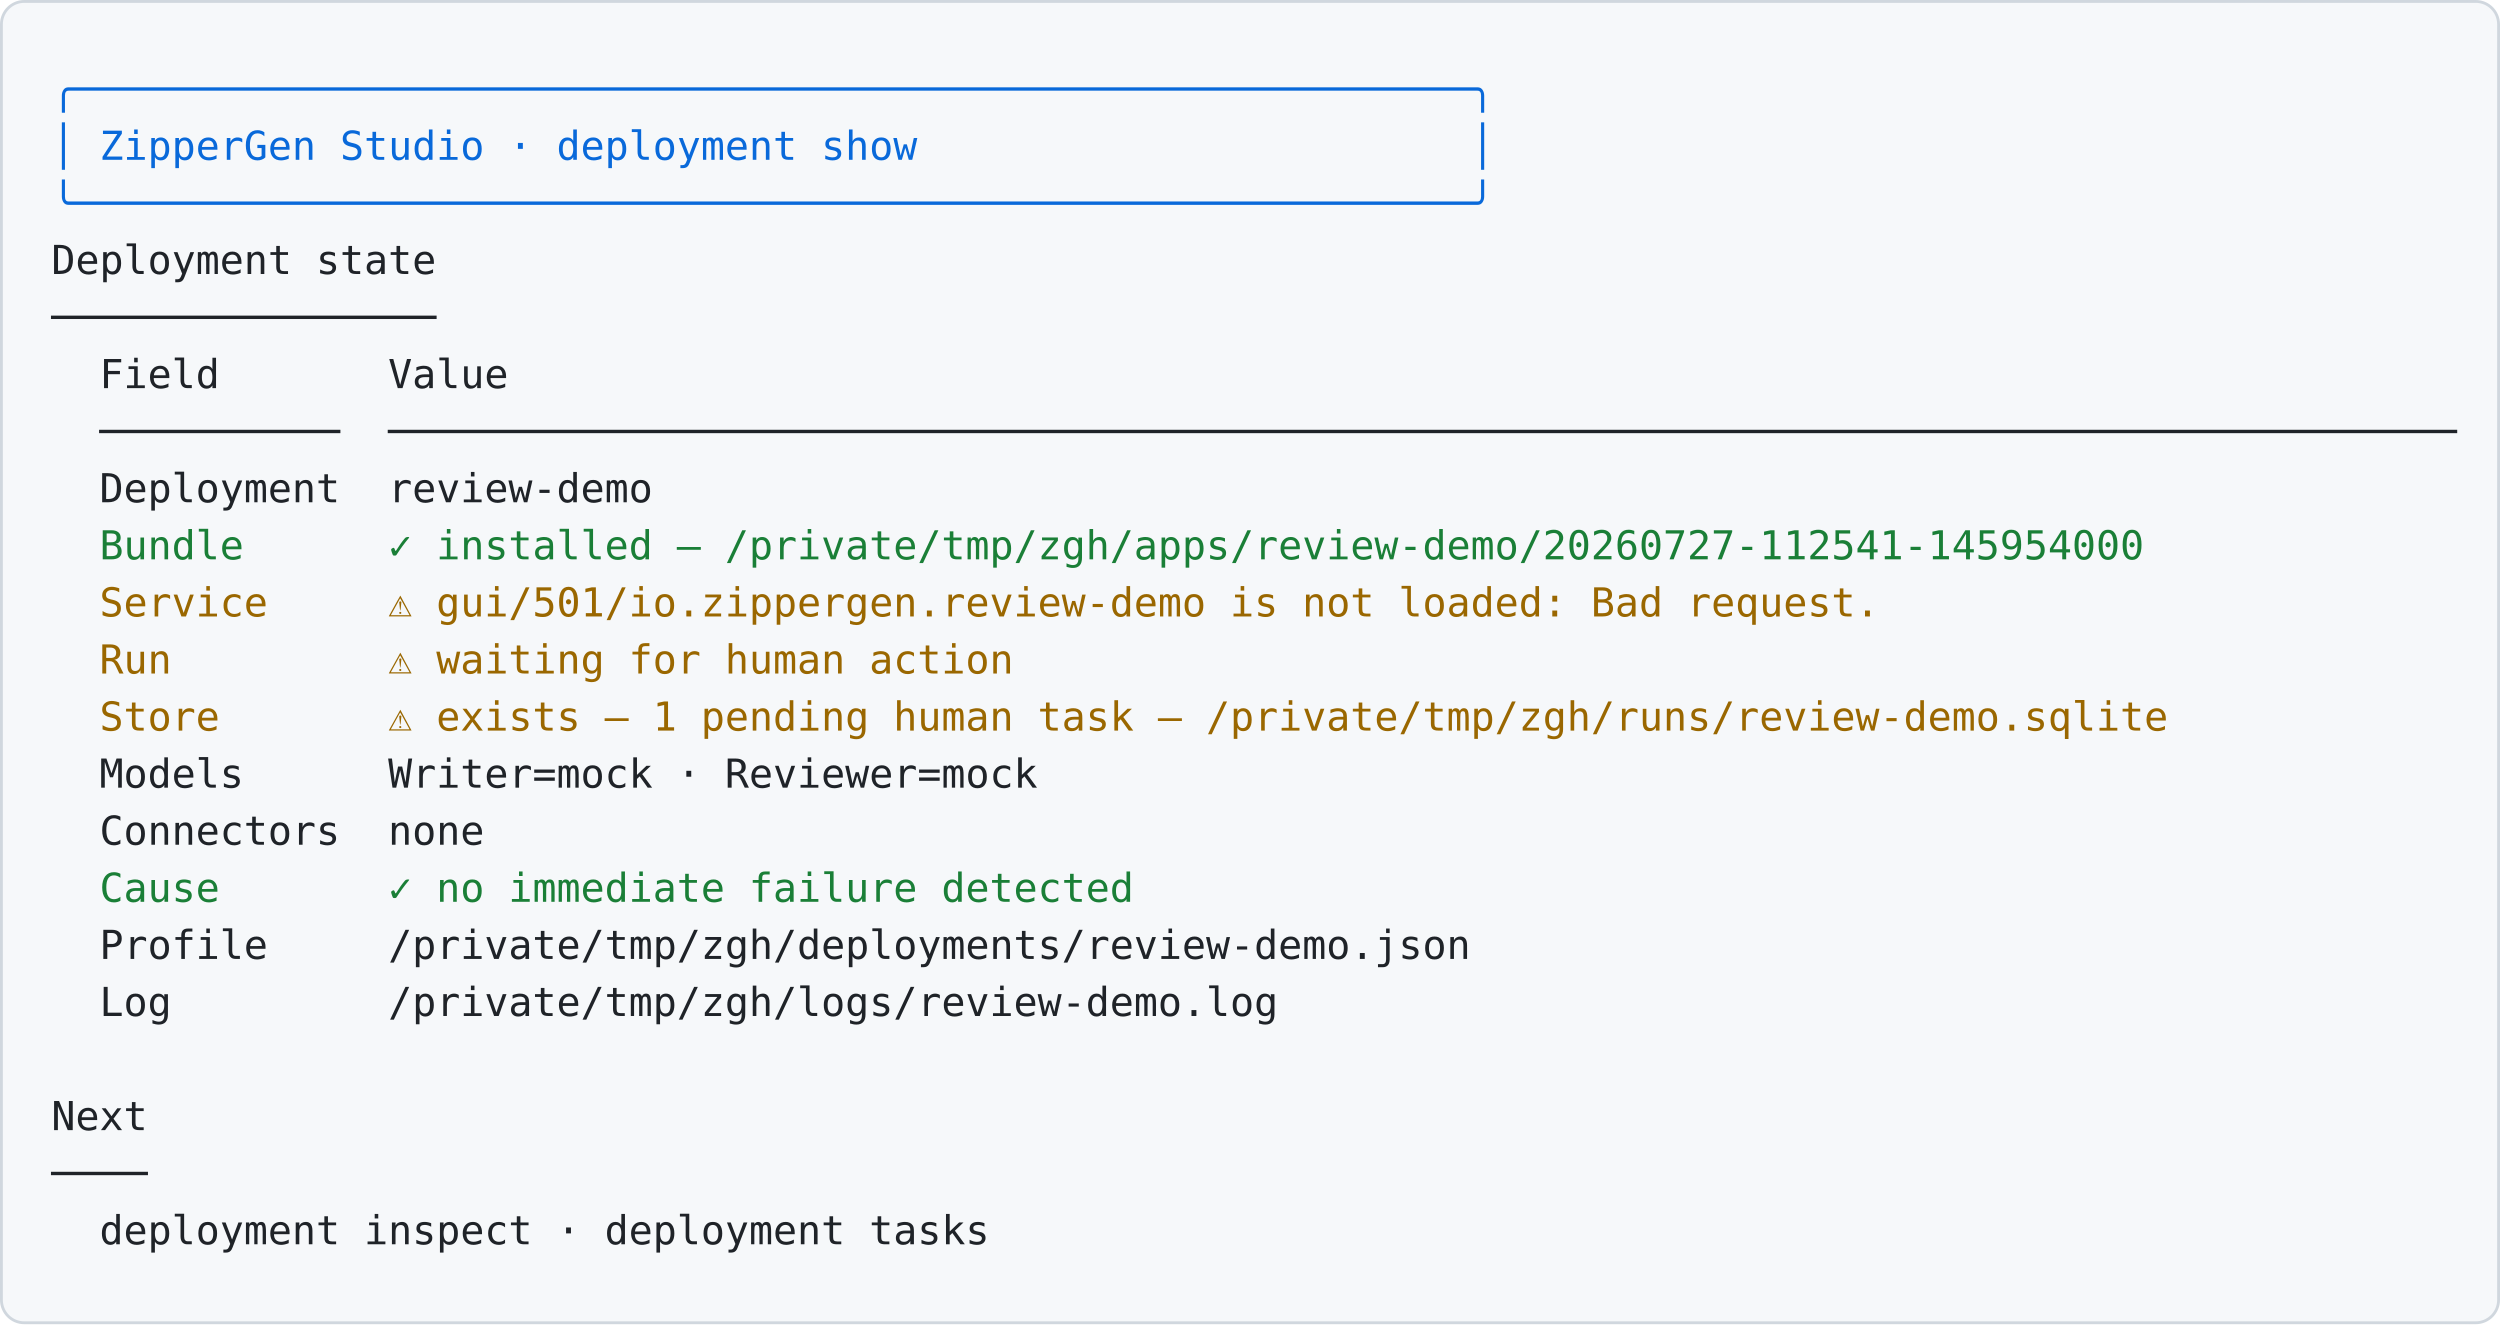
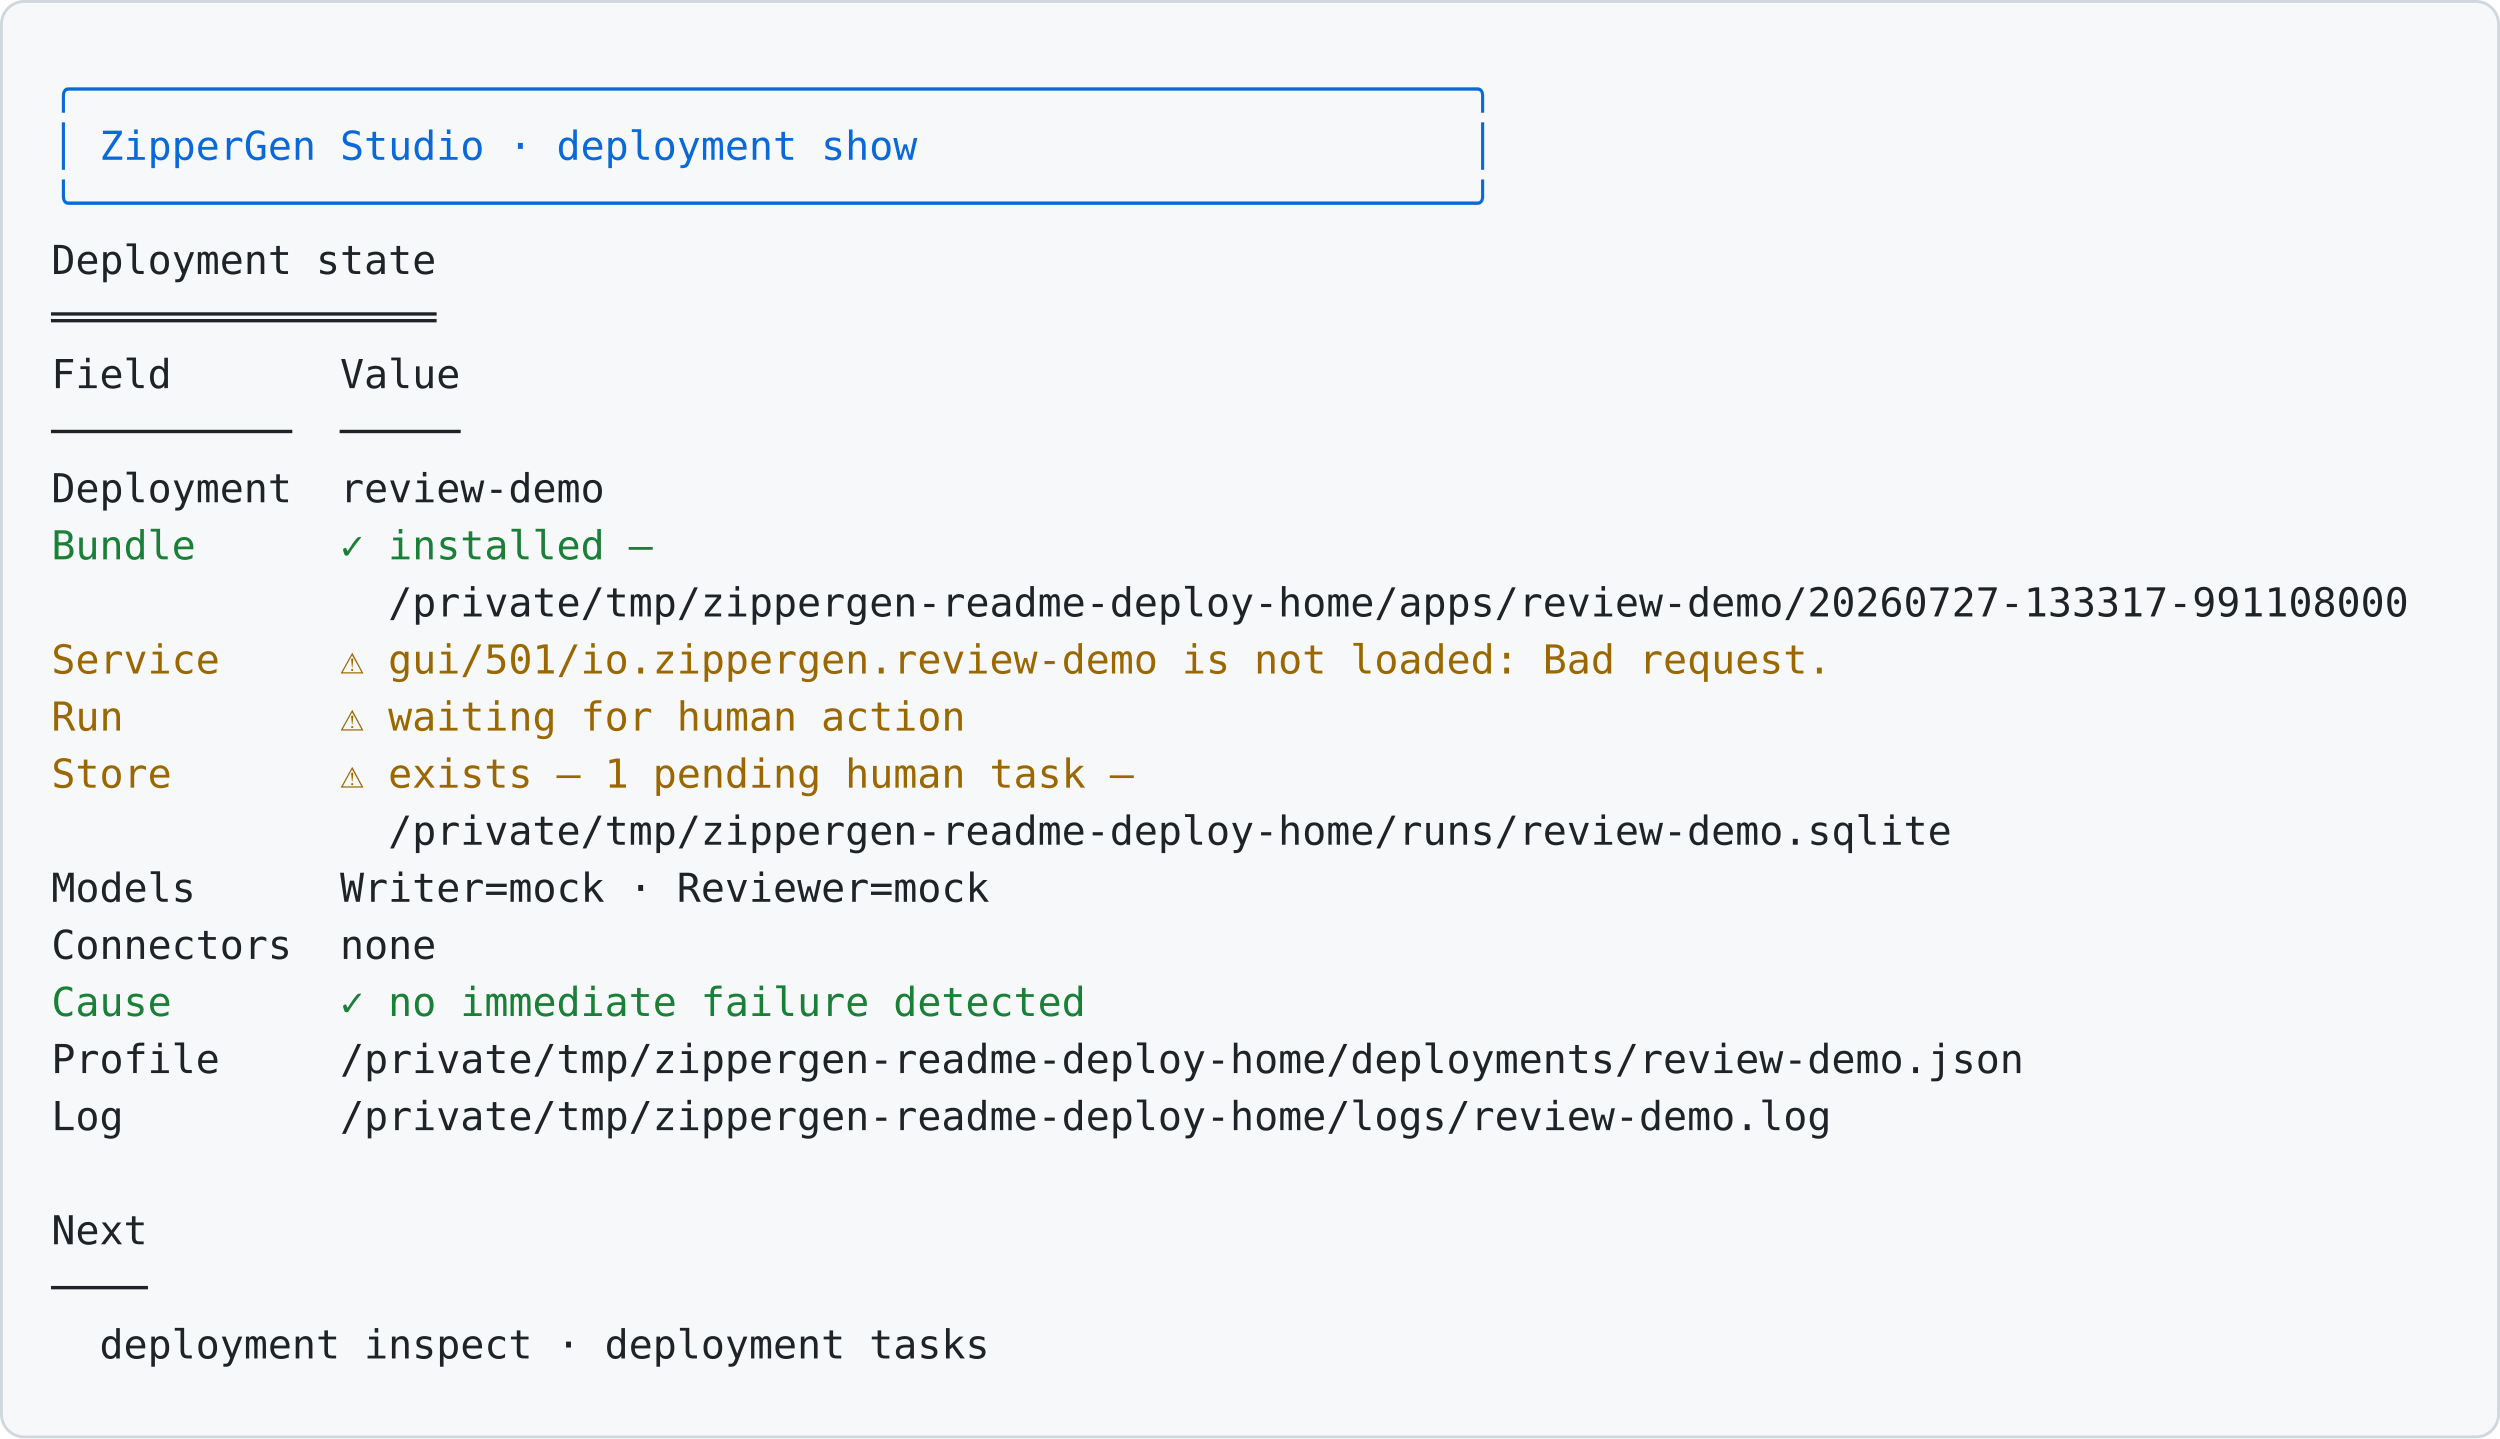
- <svg xmlns="http://www.w3.org/2000/svg" role="img" aria-labelledby="title description" viewBox="0 0 876 464">
+ <svg xmlns="http://www.w3.org/2000/svg" role="img" aria-labelledby="title description" width="876" height="504" viewBox="0 0 876 504" preserveAspectRatio="xMinYMin meet">
  <style>
    .background { fill: #f6f8fa; stroke: #d0d7de; }
    text { fill: #1f2328; font: 14px ui-monospace, SFMono-Regular, Menlo, Consolas, monospace; }
    .banner { fill: #0969da; }
    .success { fill: #1a7f37; }
    .warning { fill: #9a6700; }
    .error { fill: #cf222e; }
    .pointer { fill: #8250df; font-weight: 700; }
    .comment { fill: #57606a; }
    @media (prefers-color-scheme: dark) {
      .background { fill: #0d1117; stroke: #30363d; }
      text { fill: #e6edf3; }
      .banner { fill: #58a6ff; }
      .success { fill: #3fb950; }
      .warning { fill: #d29922; }
      .error { fill: #f85149; }
      .pointer { fill: #d2a8ff; }
      .comment { fill: #8b949e; }
    }
  </style>
-   <rect class="background" x="0.5" y="0.5" width="875" height="463" rx="8" />
+   <rect class="background" x="0.5" y="0.5" width="875" height="503" rx="8" />
  <text class="banner" x="18" y="36" xml:space="preserve">╭──────────────────────────────────────────────────────────╮</text>
  <text class="banner" x="18" y="56" xml:space="preserve">│ ZipperGen Studio · deployment show                       │</text>
  <text class="banner" x="18" y="76" xml:space="preserve">╰──────────────────────────────────────────────────────────╯</text>
  <text class="text" x="18" y="96" xml:space="preserve">Deployment state</text>
-   <text class="text" x="18" y="116" xml:space="preserve">────────────────</text>
-   <text class="text" x="18" y="136" xml:space="preserve">  Field       Value</text>
-   <text class="text" x="18" y="156" xml:space="preserve">  ──────────  ──────────────────────────────────────────────────────────────────────────────────────</text>
-   <text class="text" x="18" y="176" xml:space="preserve">  Deployment  review-demo</text>
-   <text class="success" x="18" y="196" xml:space="preserve">  Bundle      ✓ installed — /private/tmp/zgh/apps/review-demo/20260727-112541-145954000</text>
-   <text class="warning" x="18" y="216" xml:space="preserve">  Service     ⚠ gui/501/io.zippergen.review-demo is not loaded: Bad request.</text>
-   <text class="warning" x="18" y="236" xml:space="preserve">  Run         ⚠ waiting for human action</text>
-   <text class="warning" x="18" y="256" xml:space="preserve">  Store       ⚠ exists — 1 pending human task — /private/tmp/zgh/runs/review-demo.sqlite</text>
-   <text class="text" x="18" y="276" xml:space="preserve">  Models      Writer=mock · Reviewer=mock</text>
-   <text class="text" x="18" y="296" xml:space="preserve">  Connectors  none</text>
-   <text class="success" x="18" y="316" xml:space="preserve">  Cause       ✓ no immediate failure detected</text>
-   <text class="text" x="18" y="336" xml:space="preserve">  Profile     /private/tmp/zgh/deployments/review-demo.json</text>
-   <text class="text" x="18" y="356" xml:space="preserve">  Log         /private/tmp/zgh/logs/review-demo.log</text>
-   <text class="text" x="18" y="376" xml:space="preserve" />
-   <text class="text" x="18" y="396" xml:space="preserve">Next</text>
-   <text class="text" x="18" y="416" xml:space="preserve">────</text>
-   <text class="text" x="18" y="436" xml:space="preserve">  deployment inspect · deployment tasks</text>
+   <text class="text" x="18" y="116" xml:space="preserve">════════════════</text>
+   <text class="text" x="18" y="136" xml:space="preserve">Field       Value</text>
+   <text class="text" x="18" y="156" xml:space="preserve">──────────  ─────</text>
+   <text class="text" x="18" y="176" xml:space="preserve">Deployment  review-demo</text>
+   <text class="success" x="18" y="196" xml:space="preserve">Bundle      ✓ installed —</text>
+   <text class="text" x="18" y="216" xml:space="preserve">              /private/tmp/zippergen-readme-deploy-home/apps/review-demo/20260727-133317-991108000</text>
+   <text class="warning" x="18" y="236" xml:space="preserve">Service     ⚠ gui/501/io.zippergen.review-demo is not loaded: Bad request.</text>
+   <text class="warning" x="18" y="256" xml:space="preserve">Run         ⚠ waiting for human action</text>
+   <text class="warning" x="18" y="276" xml:space="preserve">Store       ⚠ exists — 1 pending human task —</text>
+   <text class="text" x="18" y="296" xml:space="preserve">              /private/tmp/zippergen-readme-deploy-home/runs/review-demo.sqlite</text>
+   <text class="text" x="18" y="316" xml:space="preserve">Models      Writer=mock · Reviewer=mock</text>
+   <text class="text" x="18" y="336" xml:space="preserve">Connectors  none</text>
+   <text class="success" x="18" y="356" xml:space="preserve">Cause       ✓ no immediate failure detected</text>
+   <text class="text" x="18" y="376" xml:space="preserve">Profile     /private/tmp/zippergen-readme-deploy-home/deployments/review-demo.json</text>
+   <text class="text" x="18" y="396" xml:space="preserve">Log         /private/tmp/zippergen-readme-deploy-home/logs/review-demo.log</text>
+   <text class="text" x="18" y="416" xml:space="preserve" />
+   <text class="text" x="18" y="436" xml:space="preserve">Next</text>
+   <text class="text" x="18" y="456" xml:space="preserve">────</text>
+   <text class="text" x="18" y="476" xml:space="preserve">  deployment inspect · deployment tasks</text>
</svg>
